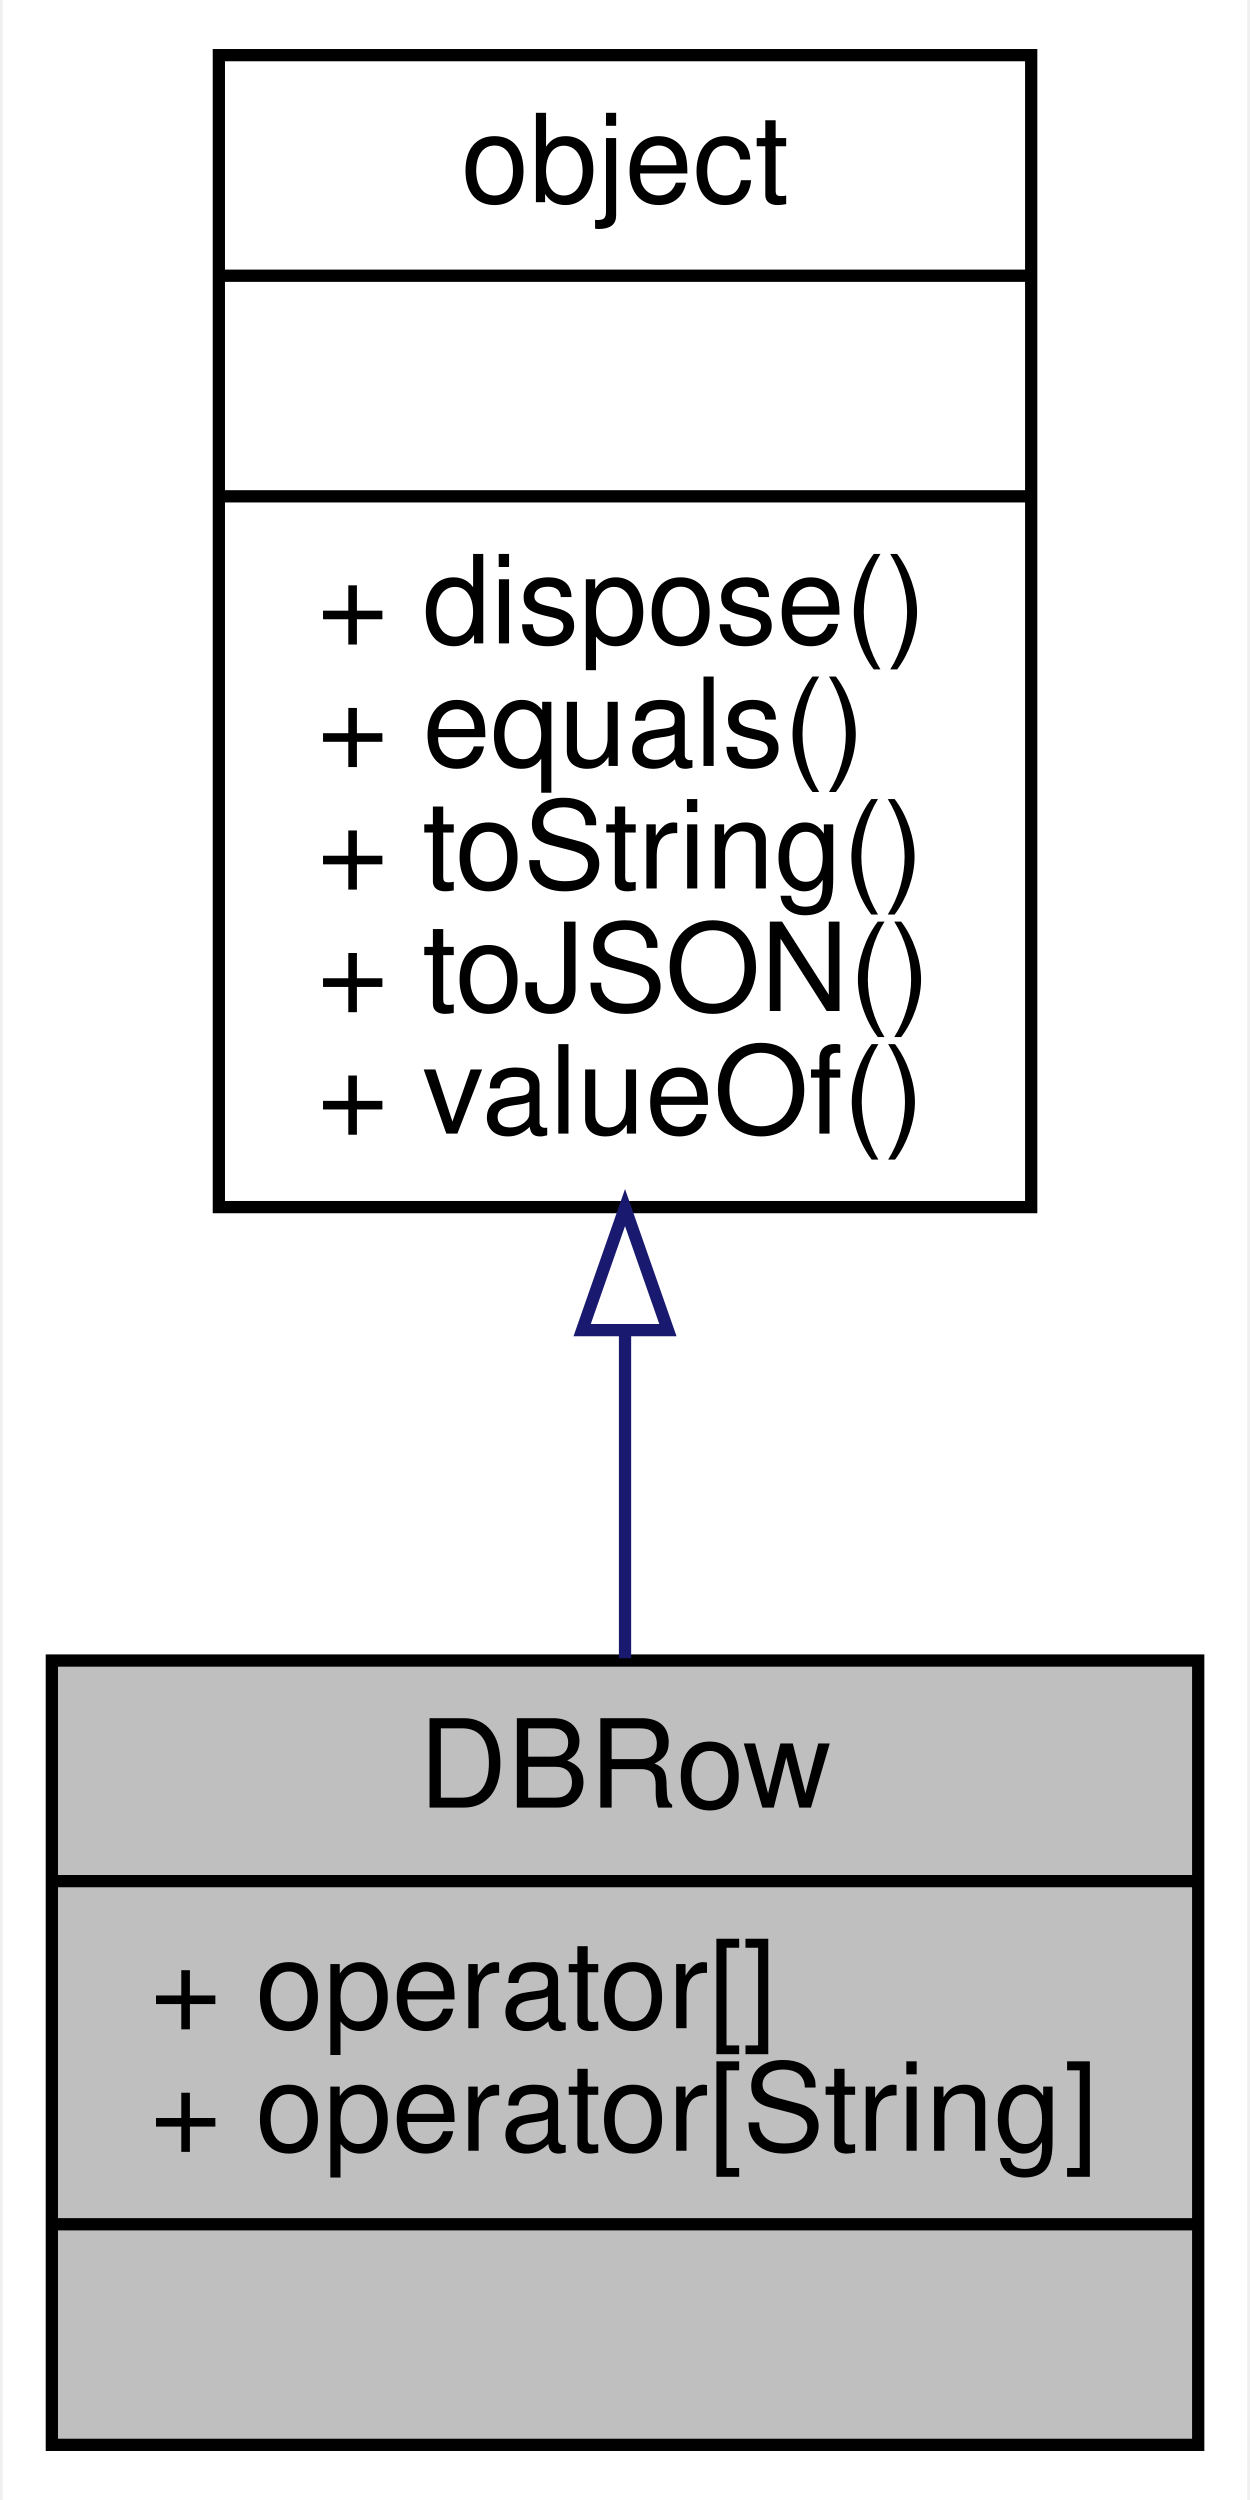
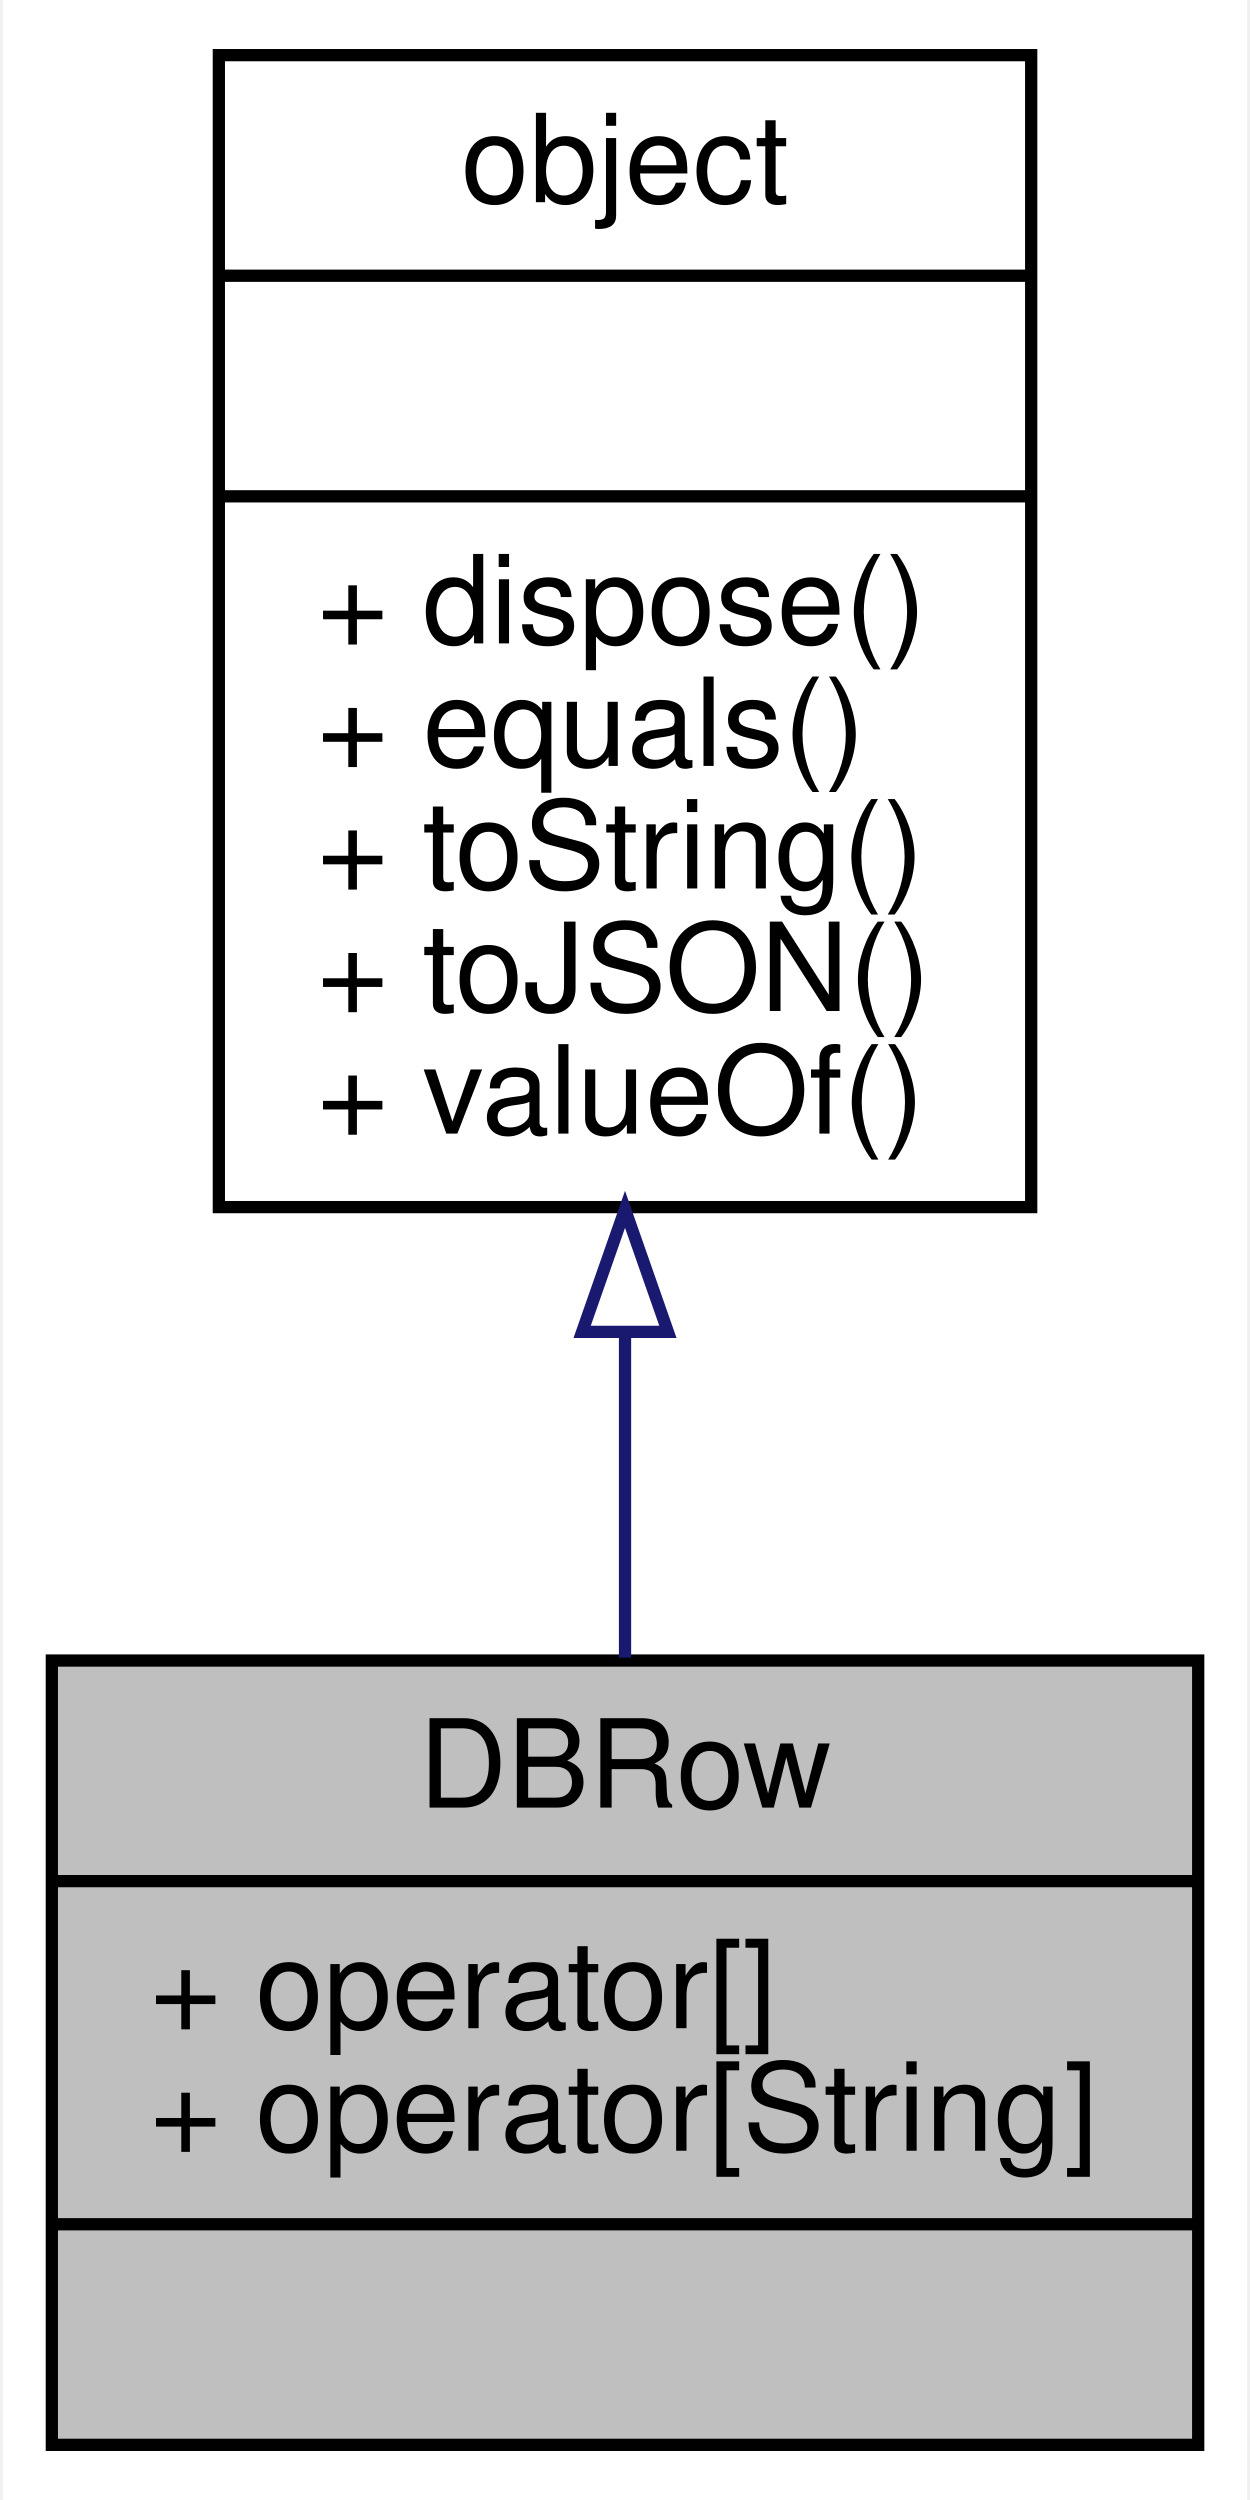
<svg xmlns="http://www.w3.org/2000/svg" xmlns:xlink="http://www.w3.org/1999/xlink" width="102pt" height="204pt" viewBox="0.00 0.00 101.54 204.00">
  <g id="graph0" class="graph" transform="scale(1 1) rotate(0) translate(4 200)">
-     <polygon fill="white" stroke="none" points="-4,4 -4,-200 97.544,-200 97.544,4 -4,4" />
+     <polygon fill="#ffffff" stroke="transparent" points="-4,4 -4,-200 97.544,-200 97.544,4 -4,4" />
    <g id="node1" class="node">
-       <polygon fill="#bfbfbf" stroke="black" points="0,-0.5 0,-64.5 93.544,-64.5 93.544,-0.5 0,-0.5" />
-       <text text-anchor="middle" x="46.772" y="-52.5" font-family="Helvetica,sans-Serif" font-size="10.00">DBRow</text>
-       <polyline fill="none" stroke="black" points="0,-46.5 93.544,-46.5 " />
-       <text text-anchor="start" x="8" y="-34.5" font-family="Helvetica,sans-Serif" font-size="10.00">+ operator[]</text>
-       <text text-anchor="start" x="8" y="-24.5" font-family="Helvetica,sans-Serif" font-size="10.00">+ operator[String]</text>
-       <polyline fill="none" stroke="black" points="0,-18.5 93.544,-18.5 " />
-       <text text-anchor="middle" x="46.772" y="-6.5" font-family="Helvetica,sans-Serif" font-size="10.00"> </text>
+       <polygon fill="#bfbfbf" stroke="#000000" points="0,-.5 0,-64.5 93.544,-64.5 93.544,-.5 0,-.5" />
+       <text text-anchor="middle" x="46.772" y="-52.5" font-family="Helvetica,sans-Serif" font-size="10.00" fill="#000000">DBRow</text>
+       <polyline fill="none" stroke="#000000" points="0,-46.5 93.544,-46.5 " />
+       <text text-anchor="start" x="8" y="-34.5" font-family="Helvetica,sans-Serif" font-size="10.00" fill="#000000">+ operator[]</text>
+       <text text-anchor="start" x="8" y="-24.5" font-family="Helvetica,sans-Serif" font-size="10.00" fill="#000000">+ operator[String]</text>
+       <polyline fill="none" stroke="#000000" points="0,-18.5 93.544,-18.5 " />
+       <text text-anchor="middle" x="46.772" y="-6.5" font-family="Helvetica,sans-Serif" font-size="10.00" fill="#000000"> </text>
    </g>
    <g id="node2" class="node">
      <g id="a_node2">
        <a xlink:href="../../db/d38/interfaceobject.html" target="_top" xlink:title="基础对象，所有对象均继承于此 ">
-           <polygon fill="white" stroke="black" points="13.628,-101.5 13.628,-195.5 79.916,-195.5 79.916,-101.5 13.628,-101.5" />
-           <text text-anchor="middle" x="46.772" y="-183.5" font-family="Helvetica,sans-Serif" font-size="10.00">object</text>
-           <polyline fill="none" stroke="black" points="13.628,-177.5 79.916,-177.5 " />
-           <text text-anchor="middle" x="46.772" y="-165.5" font-family="Helvetica,sans-Serif" font-size="10.00"> </text>
-           <polyline fill="none" stroke="black" points="13.628,-159.5 79.916,-159.5 " />
-           <text text-anchor="start" x="21.628" y="-147.5" font-family="Helvetica,sans-Serif" font-size="10.00">+ dispose()</text>
-           <text text-anchor="start" x="21.628" y="-137.5" font-family="Helvetica,sans-Serif" font-size="10.00">+ equals()</text>
-           <text text-anchor="start" x="21.628" y="-127.5" font-family="Helvetica,sans-Serif" font-size="10.00">+ toString()</text>
-           <text text-anchor="start" x="21.628" y="-117.5" font-family="Helvetica,sans-Serif" font-size="10.00">+ toJSON()</text>
-           <text text-anchor="start" x="21.628" y="-107.5" font-family="Helvetica,sans-Serif" font-size="10.00">+ valueOf()</text>
+           <polygon fill="#ffffff" stroke="#000000" points="13.628,-101.5 13.628,-195.5 79.916,-195.5 79.916,-101.5 13.628,-101.5" />
+           <text text-anchor="middle" x="46.772" y="-183.5" font-family="Helvetica,sans-Serif" font-size="10.00" fill="#000000">object</text>
+           <polyline fill="none" stroke="#000000" points="13.628,-177.5 79.916,-177.5 " />
+           <text text-anchor="middle" x="46.772" y="-165.5" font-family="Helvetica,sans-Serif" font-size="10.00" fill="#000000"> </text>
+           <polyline fill="none" stroke="#000000" points="13.628,-159.5 79.916,-159.5 " />
+           <text text-anchor="start" x="21.628" y="-147.5" font-family="Helvetica,sans-Serif" font-size="10.00" fill="#000000">+ dispose()</text>
+           <text text-anchor="start" x="21.628" y="-137.5" font-family="Helvetica,sans-Serif" font-size="10.00" fill="#000000">+ equals()</text>
+           <text text-anchor="start" x="21.628" y="-127.5" font-family="Helvetica,sans-Serif" font-size="10.00" fill="#000000">+ toString()</text>
+           <text text-anchor="start" x="21.628" y="-117.5" font-family="Helvetica,sans-Serif" font-size="10.00" fill="#000000">+ toJSON()</text>
+           <text text-anchor="start" x="21.628" y="-107.5" font-family="Helvetica,sans-Serif" font-size="10.00" fill="#000000">+ valueOf()</text>
        </a>
      </g>
    </g>
    <g id="edge1" class="edge">
-       <path fill="none" stroke="midnightblue" d="M46.772,-91.212C46.772,-82.081 46.772,-72.926 46.772,-64.684" />
-       <polygon fill="none" stroke="midnightblue" points="43.272,-91.46 46.772,-101.46 50.272,-91.46 43.272,-91.46" />
+       <path fill="none" stroke="#191970" d="M46.772,-91.13C46.772,-82.056 46.772,-72.962 46.772,-64.735" />
+       <polygon fill="none" stroke="#191970" points="43.272,-91.318 46.772,-101.318 50.272,-91.318 43.272,-91.318" />
    </g>
  </g>
</svg>
